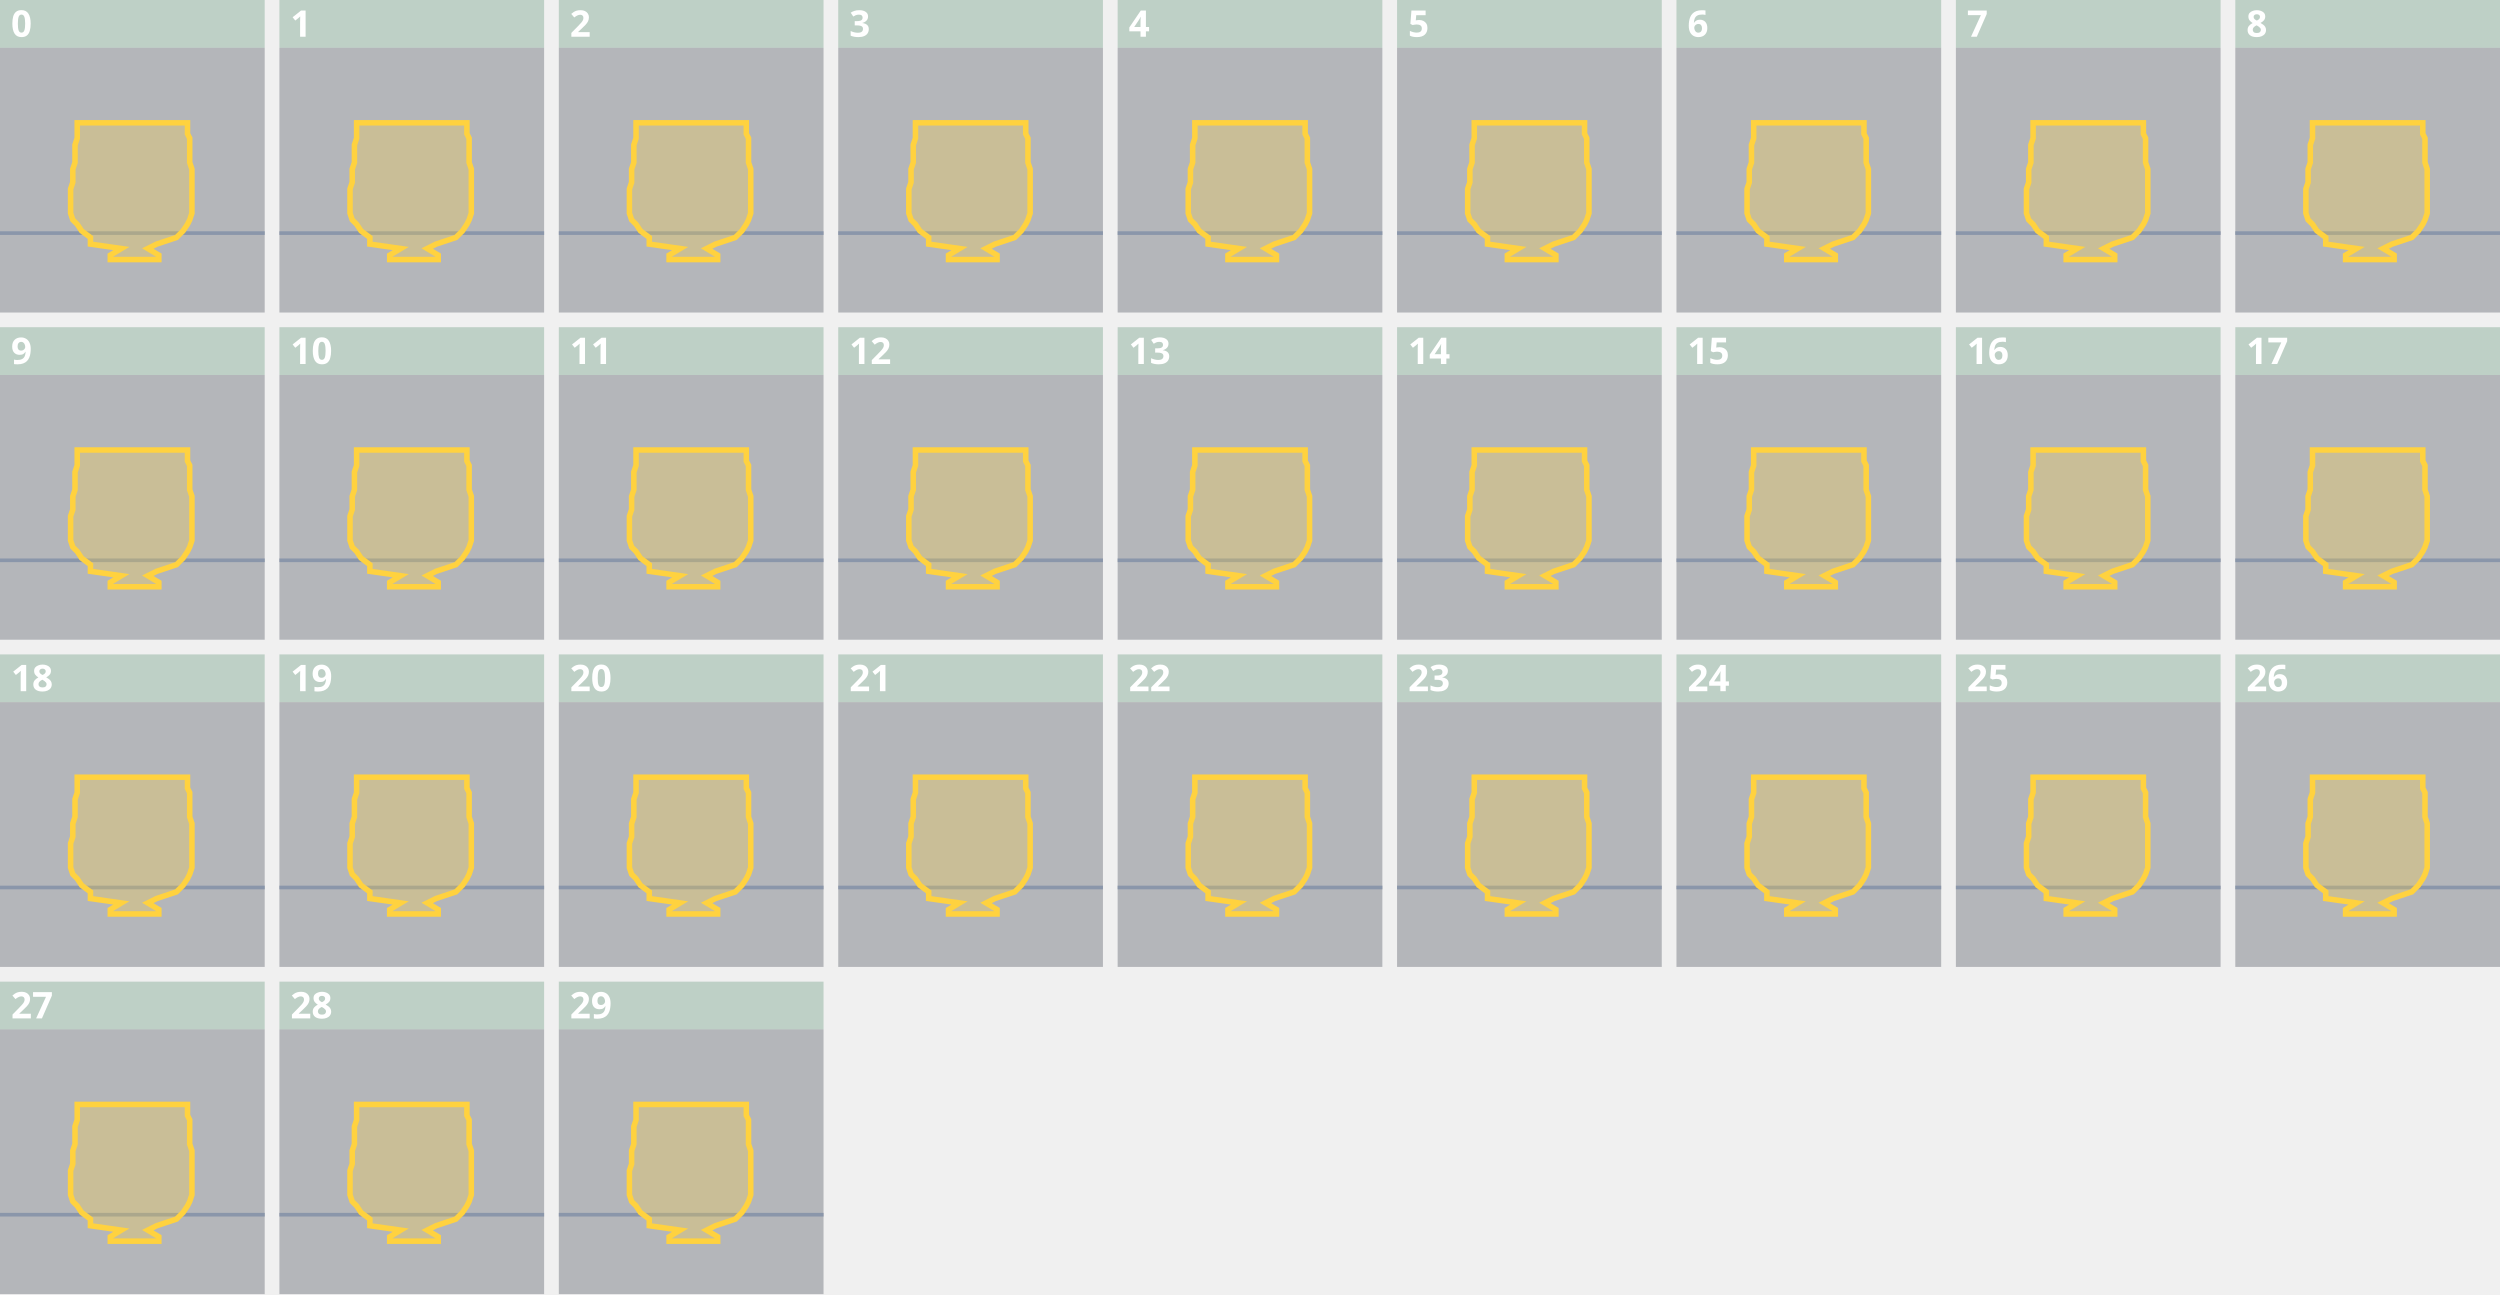
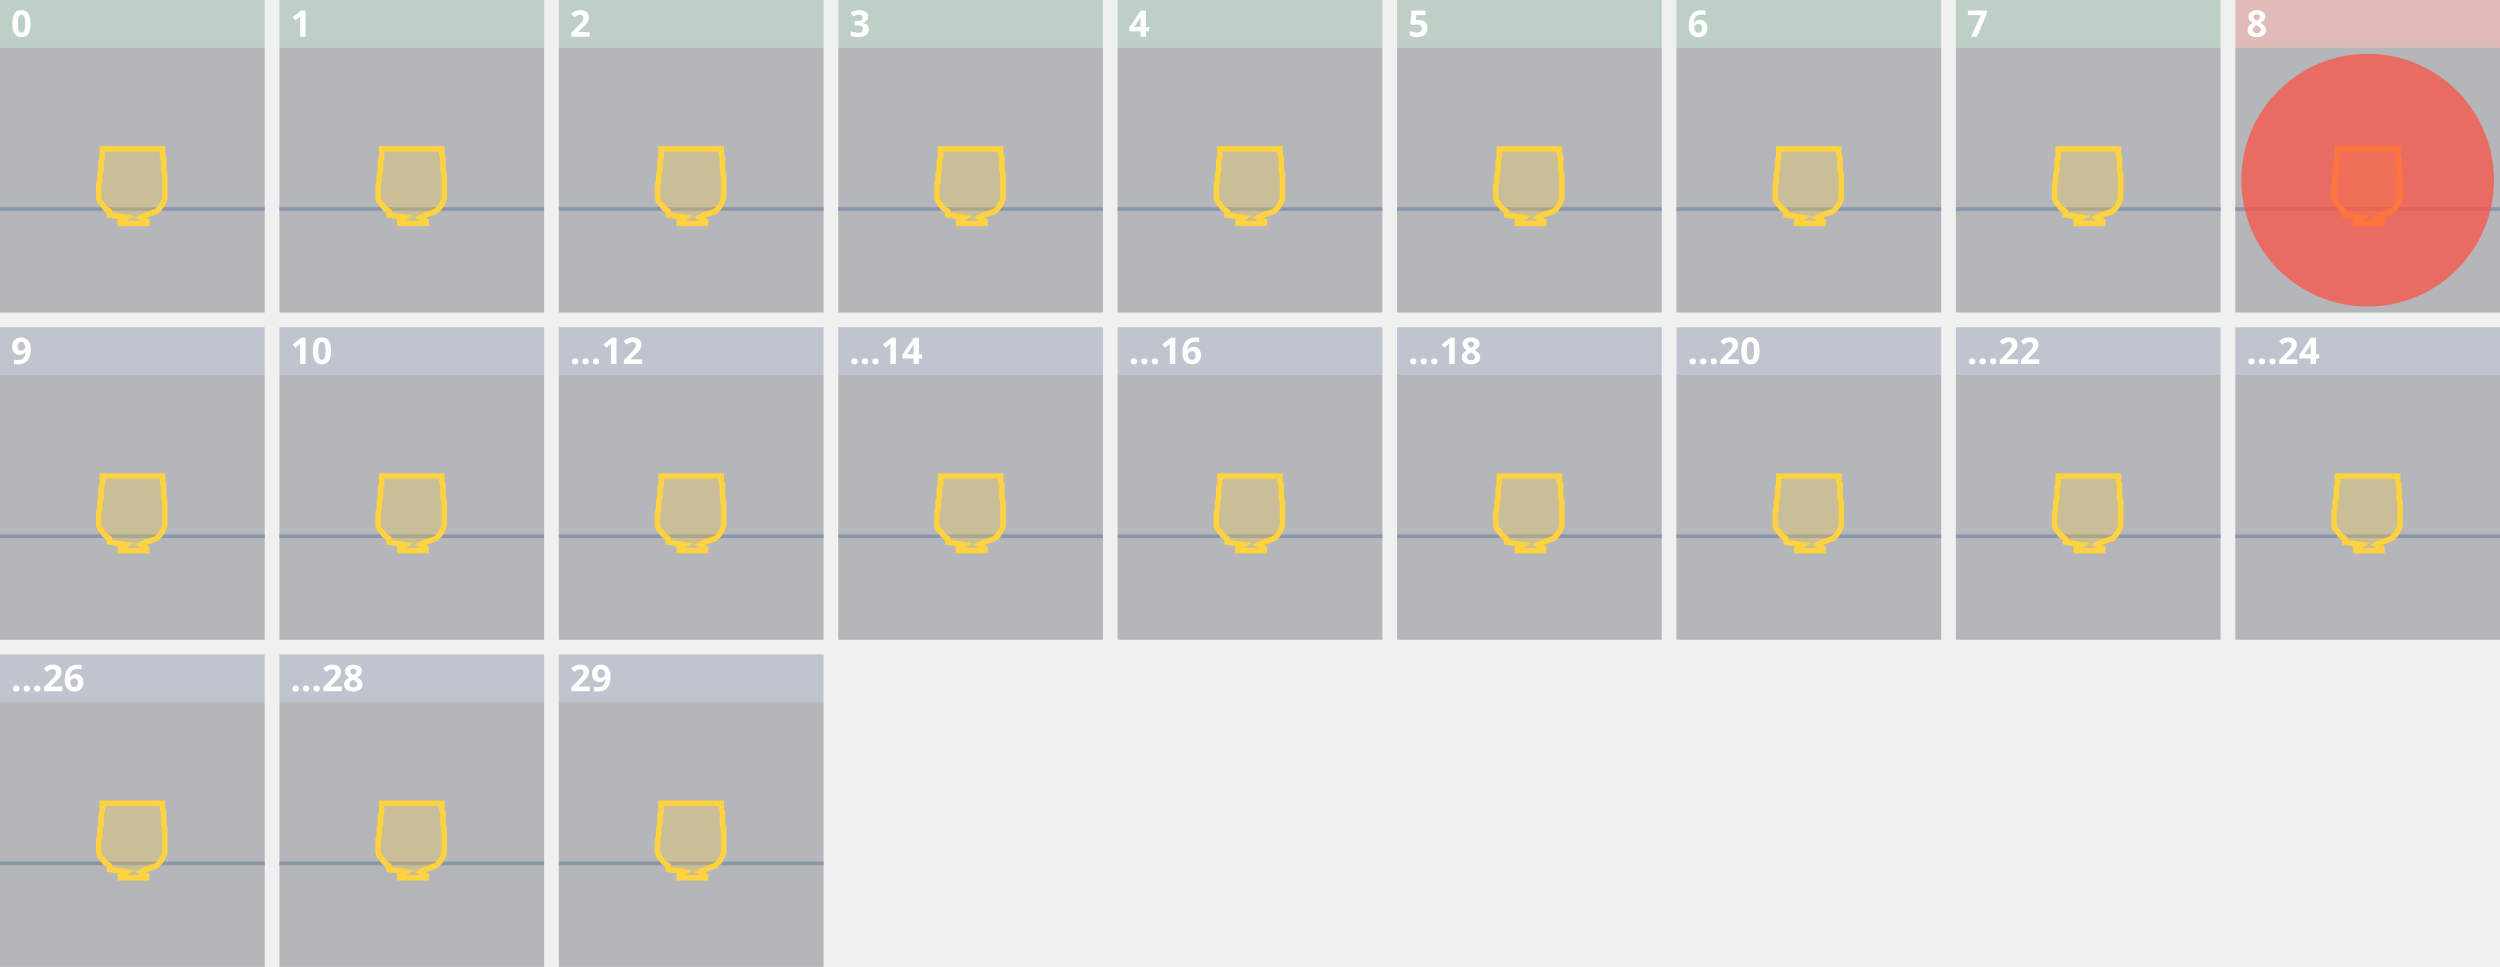
- <svg xmlns="http://www.w3.org/2000/svg" viewBox="0 0 680 352" width="680" height="352">
-   <style>text{font:bold 10px sans-serif;fill:#ffffff}.k{fill:#1b2230}.g{stroke:#8a96aa;stroke-width:1.67}use{stroke-width:2.50;fill-opacity:.28}.u{stroke:#ffd23f;fill:#ffd23f}.v{stroke:#4ade80;fill:#4ade80;fill-opacity:.6}.a{stroke:#e879f9;fill:#e879f9}.o{stroke:#22d3ee;fill:#22d3ee;fill-opacity:.5}.H{color:#ff4d3d;fill:#ff4d3d;opacity:.7}.G{color:#3b9cff;fill:#3b9cff;opacity:.75}.S{color:#ffa630;fill:#ffa630;opacity:.75}.T{color:#ffa630;fill:none;stroke:#ffa630;stroke-width:3.33;stroke-dasharray:6.7}.P{color:#c49bff;fill:none;stroke:#c49bff;stroke-width:1.67;stroke-dasharray:5.0}</style>
+ <svg xmlns="http://www.w3.org/2000/svg" viewBox="0 0 680 263" width="680" height="263">
+   <style>text{font:bold 10px sans-serif;fill:#ffffff}.k{fill:#1b2230}.g{stroke:#8a96aa;stroke-width:3.06}use{stroke-width:4.58;fill-opacity:.28}.u{stroke:#ffd23f;fill:#ffd23f}.v{stroke:#4ade80;fill:#4ade80;fill-opacity:.6}.a{stroke:#e879f9;fill:#e879f9}.o{stroke:#22d3ee;fill:#22d3ee;fill-opacity:.5}.H{color:#ff4d3d;fill:#ff4d3d;opacity:.7}.G{color:#3b9cff;fill:#3b9cff;opacity:.75}.S{color:#ffa630;fill:#ffa630;opacity:.75}.T{color:#ffa630;fill:none;stroke:#ffa630;stroke-width:6.11;stroke-dasharray:12.2}.P{color:#c49bff;fill:none;stroke:#c49bff;stroke-width:3.06;stroke-dasharray:9.2}</style>
  <defs>
    <path id="b0" d="M25 -26L-25 -26L-25 -24L-25 -21L-25 -19L-26 -16L-26 -13L-26 -10L-26 -8L-27 -5L-27 -2L-27 1L-28 4L-28 6L-28 9L-28 12L-28 15L-27 18L-25 20L-23 23L-19 26L-19 29L-5 31L-10 34L-10 36L12 36L12 34L7 31L11 29L20 26L23 23L25 20L26 18L27 15L27 12L27 9L27 6L27 4L27 1L27 -2L27 -5L26 -8L26 -10L26 -13L26 -16L26 -19L25 -21L25 -24Z" />
-     <rect id="K" x="-60" y="-60" width="120" height="120" class="k" />
+     <rect id="K" x="-110" y="-110" width="220" height="220" class="k" />
    <rect id="Ls" width="72" height="13" fill="#3f7d5a" />
+     <rect id="La" width="72" height="13" fill="#b8332b" />
+     <rect id="Le" width="72" height="13" fill="#46557a" />
  </defs>
  <use href="#Ls" x="0" y="0" />
  <text x="3" y="10">0</text>
-   <svg x="0" y="13" width="72" height="72" viewBox="-60 -60 120 120">
+   <svg x="0" y="13" width="72" height="72" viewBox="-110 -110 220 220">
    <use href="#K" />
-     <line x1="-60" y1="24" x2="60" y2="24" class="g" />
+     <line x1="-110" y1="24" x2="110" y2="24" class="g" />
    <use href="#b0" class="u" />
  </svg>
  <use href="#Ls" x="76" y="0" />
  <text x="79" y="10">1</text>
-   <svg x="76" y="13" width="72" height="72" viewBox="-60 -60 120 120">
+   <svg x="76" y="13" width="72" height="72" viewBox="-110 -110 220 220">
    <use href="#K" />
-     <line x1="-60" y1="24" x2="60" y2="24" class="g" />
+     <line x1="-110" y1="24" x2="110" y2="24" class="g" />
    <use href="#b0" class="u" />
  </svg>
  <use href="#Ls" x="152" y="0" />
  <text x="155" y="10">2</text>
-   <svg x="152" y="13" width="72" height="72" viewBox="-60 -60 120 120">
+   <svg x="152" y="13" width="72" height="72" viewBox="-110 -110 220 220">
    <use href="#K" />
-     <line x1="-60" y1="24" x2="60" y2="24" class="g" />
+     <line x1="-110" y1="24" x2="110" y2="24" class="g" />
    <use href="#b0" class="u" />
  </svg>
  <use href="#Ls" x="228" y="0" />
  <text x="231" y="10">3</text>
-   <svg x="228" y="13" width="72" height="72" viewBox="-60 -60 120 120">
+   <svg x="228" y="13" width="72" height="72" viewBox="-110 -110 220 220">
    <use href="#K" />
-     <line x1="-60" y1="24" x2="60" y2="24" class="g" />
+     <line x1="-110" y1="24" x2="110" y2="24" class="g" />
    <use href="#b0" class="u" />
  </svg>
  <use href="#Ls" x="304" y="0" />
  <text x="307" y="10">4</text>
-   <svg x="304" y="13" width="72" height="72" viewBox="-60 -60 120 120">
+   <svg x="304" y="13" width="72" height="72" viewBox="-110 -110 220 220">
    <use href="#K" />
-     <line x1="-60" y1="24" x2="60" y2="24" class="g" />
+     <line x1="-110" y1="24" x2="110" y2="24" class="g" />
    <use href="#b0" class="u" />
  </svg>
  <use href="#Ls" x="380" y="0" />
  <text x="383" y="10">5</text>
-   <svg x="380" y="13" width="72" height="72" viewBox="-60 -60 120 120">
+   <svg x="380" y="13" width="72" height="72" viewBox="-110 -110 220 220">
    <use href="#K" />
-     <line x1="-60" y1="24" x2="60" y2="24" class="g" />
+     <line x1="-110" y1="24" x2="110" y2="24" class="g" />
    <use href="#b0" class="u" />
  </svg>
  <use href="#Ls" x="456" y="0" />
  <text x="459" y="10">6</text>
-   <svg x="456" y="13" width="72" height="72" viewBox="-60 -60 120 120">
+   <svg x="456" y="13" width="72" height="72" viewBox="-110 -110 220 220">
    <use href="#K" />
-     <line x1="-60" y1="24" x2="60" y2="24" class="g" />
+     <line x1="-110" y1="24" x2="110" y2="24" class="g" />
    <use href="#b0" class="u" />
  </svg>
  <use href="#Ls" x="532" y="0" />
  <text x="535" y="10">7</text>
-   <svg x="532" y="13" width="72" height="72" viewBox="-60 -60 120 120">
+   <svg x="532" y="13" width="72" height="72" viewBox="-110 -110 220 220">
    <use href="#K" />
-     <line x1="-60" y1="24" x2="60" y2="24" class="g" />
+     <line x1="-110" y1="24" x2="110" y2="24" class="g" />
    <use href="#b0" class="u" />
  </svg>
-   <use href="#Ls" x="608" y="0" />
+   <use href="#La" x="608" y="0" />
  <text x="611" y="10">8</text>
-   <svg x="608" y="13" width="72" height="72" viewBox="-60 -60 120 120">
+   <svg x="608" y="13" width="72" height="72" viewBox="-110 -110 220 220">
    <use href="#K" />
-     <line x1="-60" y1="24" x2="60" y2="24" class="g" />
+     <line x1="-110" y1="24" x2="110" y2="24" class="g" />
+     <use href="#b0" class="u" />
+     <g class="H">
+       <circle cx="0" cy="0" r="105" />
+     </g>
+   </svg>
+   <use href="#Le" x="0" y="89" />
+   <text x="3" y="99">9</text>
+   <svg x="0" y="102" width="72" height="72" viewBox="-110 -110 220 220">
+     <use href="#K" />
+     <line x1="-110" y1="24" x2="110" y2="24" class="g" />
    <use href="#b0" class="u" />
  </svg>
-   <use href="#Ls" x="0" y="89" />
-   <text x="3" y="99">9</text>
-   <svg x="0" y="102" width="72" height="72" viewBox="-60 -60 120 120">
+   <use href="#Le" x="76" y="89" />
+   <text x="79" y="99">10</text>
+   <svg x="76" y="102" width="72" height="72" viewBox="-110 -110 220 220">
    <use href="#K" />
-     <line x1="-60" y1="24" x2="60" y2="24" class="g" />
+     <line x1="-110" y1="24" x2="110" y2="24" class="g" />
    <use href="#b0" class="u" />
  </svg>
-   <use href="#Ls" x="76" y="89" />
-   <text x="79" y="99">10</text>
-   <svg x="76" y="102" width="72" height="72" viewBox="-60 -60 120 120">
+   <use href="#Le" x="152" y="89" />
+   <text x="155" y="99">…12</text>
+   <svg x="152" y="102" width="72" height="72" viewBox="-110 -110 220 220">
    <use href="#K" />
-     <line x1="-60" y1="24" x2="60" y2="24" class="g" />
+     <line x1="-110" y1="24" x2="110" y2="24" class="g" />
    <use href="#b0" class="u" />
  </svg>
-   <use href="#Ls" x="152" y="89" />
-   <text x="155" y="99">11</text>
-   <svg x="152" y="102" width="72" height="72" viewBox="-60 -60 120 120">
+   <use href="#Le" x="228" y="89" />
+   <text x="231" y="99">…14</text>
+   <svg x="228" y="102" width="72" height="72" viewBox="-110 -110 220 220">
    <use href="#K" />
-     <line x1="-60" y1="24" x2="60" y2="24" class="g" />
+     <line x1="-110" y1="24" x2="110" y2="24" class="g" />
    <use href="#b0" class="u" />
  </svg>
-   <use href="#Ls" x="228" y="89" />
-   <text x="231" y="99">12</text>
-   <svg x="228" y="102" width="72" height="72" viewBox="-60 -60 120 120">
+   <use href="#Le" x="304" y="89" />
+   <text x="307" y="99">…16</text>
+   <svg x="304" y="102" width="72" height="72" viewBox="-110 -110 220 220">
    <use href="#K" />
-     <line x1="-60" y1="24" x2="60" y2="24" class="g" />
+     <line x1="-110" y1="24" x2="110" y2="24" class="g" />
    <use href="#b0" class="u" />
  </svg>
-   <use href="#Ls" x="304" y="89" />
-   <text x="307" y="99">13</text>
-   <svg x="304" y="102" width="72" height="72" viewBox="-60 -60 120 120">
+   <use href="#Le" x="380" y="89" />
+   <text x="383" y="99">…18</text>
+   <svg x="380" y="102" width="72" height="72" viewBox="-110 -110 220 220">
    <use href="#K" />
-     <line x1="-60" y1="24" x2="60" y2="24" class="g" />
+     <line x1="-110" y1="24" x2="110" y2="24" class="g" />
    <use href="#b0" class="u" />
  </svg>
-   <use href="#Ls" x="380" y="89" />
-   <text x="383" y="99">14</text>
-   <svg x="380" y="102" width="72" height="72" viewBox="-60 -60 120 120">
+   <use href="#Le" x="456" y="89" />
+   <text x="459" y="99">…20</text>
+   <svg x="456" y="102" width="72" height="72" viewBox="-110 -110 220 220">
    <use href="#K" />
-     <line x1="-60" y1="24" x2="60" y2="24" class="g" />
+     <line x1="-110" y1="24" x2="110" y2="24" class="g" />
    <use href="#b0" class="u" />
  </svg>
-   <use href="#Ls" x="456" y="89" />
-   <text x="459" y="99">15</text>
-   <svg x="456" y="102" width="72" height="72" viewBox="-60 -60 120 120">
+   <use href="#Le" x="532" y="89" />
+   <text x="535" y="99">…22</text>
+   <svg x="532" y="102" width="72" height="72" viewBox="-110 -110 220 220">
    <use href="#K" />
-     <line x1="-60" y1="24" x2="60" y2="24" class="g" />
+     <line x1="-110" y1="24" x2="110" y2="24" class="g" />
    <use href="#b0" class="u" />
  </svg>
-   <use href="#Ls" x="532" y="89" />
-   <text x="535" y="99">16</text>
-   <svg x="532" y="102" width="72" height="72" viewBox="-60 -60 120 120">
+   <use href="#Le" x="608" y="89" />
+   <text x="611" y="99">…24</text>
+   <svg x="608" y="102" width="72" height="72" viewBox="-110 -110 220 220">
    <use href="#K" />
-     <line x1="-60" y1="24" x2="60" y2="24" class="g" />
+     <line x1="-110" y1="24" x2="110" y2="24" class="g" />
    <use href="#b0" class="u" />
  </svg>
-   <use href="#Ls" x="608" y="89" />
-   <text x="611" y="99">17</text>
-   <svg x="608" y="102" width="72" height="72" viewBox="-60 -60 120 120">
+   <use href="#Le" x="0" y="178" />
+   <text x="3" y="188">…26</text>
+   <svg x="0" y="191" width="72" height="72" viewBox="-110 -110 220 220">
    <use href="#K" />
-     <line x1="-60" y1="24" x2="60" y2="24" class="g" />
+     <line x1="-110" y1="24" x2="110" y2="24" class="g" />
    <use href="#b0" class="u" />
  </svg>
-   <use href="#Ls" x="0" y="178" />
-   <text x="3" y="188">18</text>
-   <svg x="0" y="191" width="72" height="72" viewBox="-60 -60 120 120">
+   <use href="#Le" x="76" y="178" />
+   <text x="79" y="188">…28</text>
+   <svg x="76" y="191" width="72" height="72" viewBox="-110 -110 220 220">
    <use href="#K" />
-     <line x1="-60" y1="24" x2="60" y2="24" class="g" />
+     <line x1="-110" y1="24" x2="110" y2="24" class="g" />
    <use href="#b0" class="u" />
  </svg>
-   <use href="#Ls" x="76" y="178" />
-   <text x="79" y="188">19</text>
-   <svg x="76" y="191" width="72" height="72" viewBox="-60 -60 120 120">
+   <use href="#Le" x="152" y="178" />
+   <text x="155" y="188">29</text>
+   <svg x="152" y="191" width="72" height="72" viewBox="-110 -110 220 220">
    <use href="#K" />
-     <line x1="-60" y1="24" x2="60" y2="24" class="g" />
-     <use href="#b0" class="u" />
-   </svg>
-   <use href="#Ls" x="152" y="178" />
-   <text x="155" y="188">20</text>
-   <svg x="152" y="191" width="72" height="72" viewBox="-60 -60 120 120">
-     <use href="#K" />
-     <line x1="-60" y1="24" x2="60" y2="24" class="g" />
-     <use href="#b0" class="u" />
-   </svg>
-   <use href="#Ls" x="228" y="178" />
-   <text x="231" y="188">21</text>
-   <svg x="228" y="191" width="72" height="72" viewBox="-60 -60 120 120">
-     <use href="#K" />
-     <line x1="-60" y1="24" x2="60" y2="24" class="g" />
-     <use href="#b0" class="u" />
-   </svg>
-   <use href="#Ls" x="304" y="178" />
-   <text x="307" y="188">22</text>
-   <svg x="304" y="191" width="72" height="72" viewBox="-60 -60 120 120">
-     <use href="#K" />
-     <line x1="-60" y1="24" x2="60" y2="24" class="g" />
-     <use href="#b0" class="u" />
-   </svg>
-   <use href="#Ls" x="380" y="178" />
-   <text x="383" y="188">23</text>
-   <svg x="380" y="191" width="72" height="72" viewBox="-60 -60 120 120">
-     <use href="#K" />
-     <line x1="-60" y1="24" x2="60" y2="24" class="g" />
-     <use href="#b0" class="u" />
-   </svg>
-   <use href="#Ls" x="456" y="178" />
-   <text x="459" y="188">24</text>
-   <svg x="456" y="191" width="72" height="72" viewBox="-60 -60 120 120">
-     <use href="#K" />
-     <line x1="-60" y1="24" x2="60" y2="24" class="g" />
-     <use href="#b0" class="u" />
-   </svg>
-   <use href="#Ls" x="532" y="178" />
-   <text x="535" y="188">25</text>
-   <svg x="532" y="191" width="72" height="72" viewBox="-60 -60 120 120">
-     <use href="#K" />
-     <line x1="-60" y1="24" x2="60" y2="24" class="g" />
-     <use href="#b0" class="u" />
-   </svg>
-   <use href="#Ls" x="608" y="178" />
-   <text x="611" y="188">26</text>
-   <svg x="608" y="191" width="72" height="72" viewBox="-60 -60 120 120">
-     <use href="#K" />
-     <line x1="-60" y1="24" x2="60" y2="24" class="g" />
-     <use href="#b0" class="u" />
-   </svg>
-   <use href="#Ls" x="0" y="267" />
-   <text x="3" y="277">27</text>
-   <svg x="0" y="280" width="72" height="72" viewBox="-60 -60 120 120">
-     <use href="#K" />
-     <line x1="-60" y1="24" x2="60" y2="24" class="g" />
-     <use href="#b0" class="u" />
-   </svg>
-   <use href="#Ls" x="76" y="267" />
-   <text x="79" y="277">28</text>
-   <svg x="76" y="280" width="72" height="72" viewBox="-60 -60 120 120">
-     <use href="#K" />
-     <line x1="-60" y1="24" x2="60" y2="24" class="g" />
-     <use href="#b0" class="u" />
-   </svg>
-   <use href="#Ls" x="152" y="267" />
-   <text x="155" y="277">29</text>
-   <svg x="152" y="280" width="72" height="72" viewBox="-60 -60 120 120">
-     <use href="#K" />
-     <line x1="-60" y1="24" x2="60" y2="24" class="g" />
+     <line x1="-110" y1="24" x2="110" y2="24" class="g" />
    <use href="#b0" class="u" />
  </svg>
</svg>
